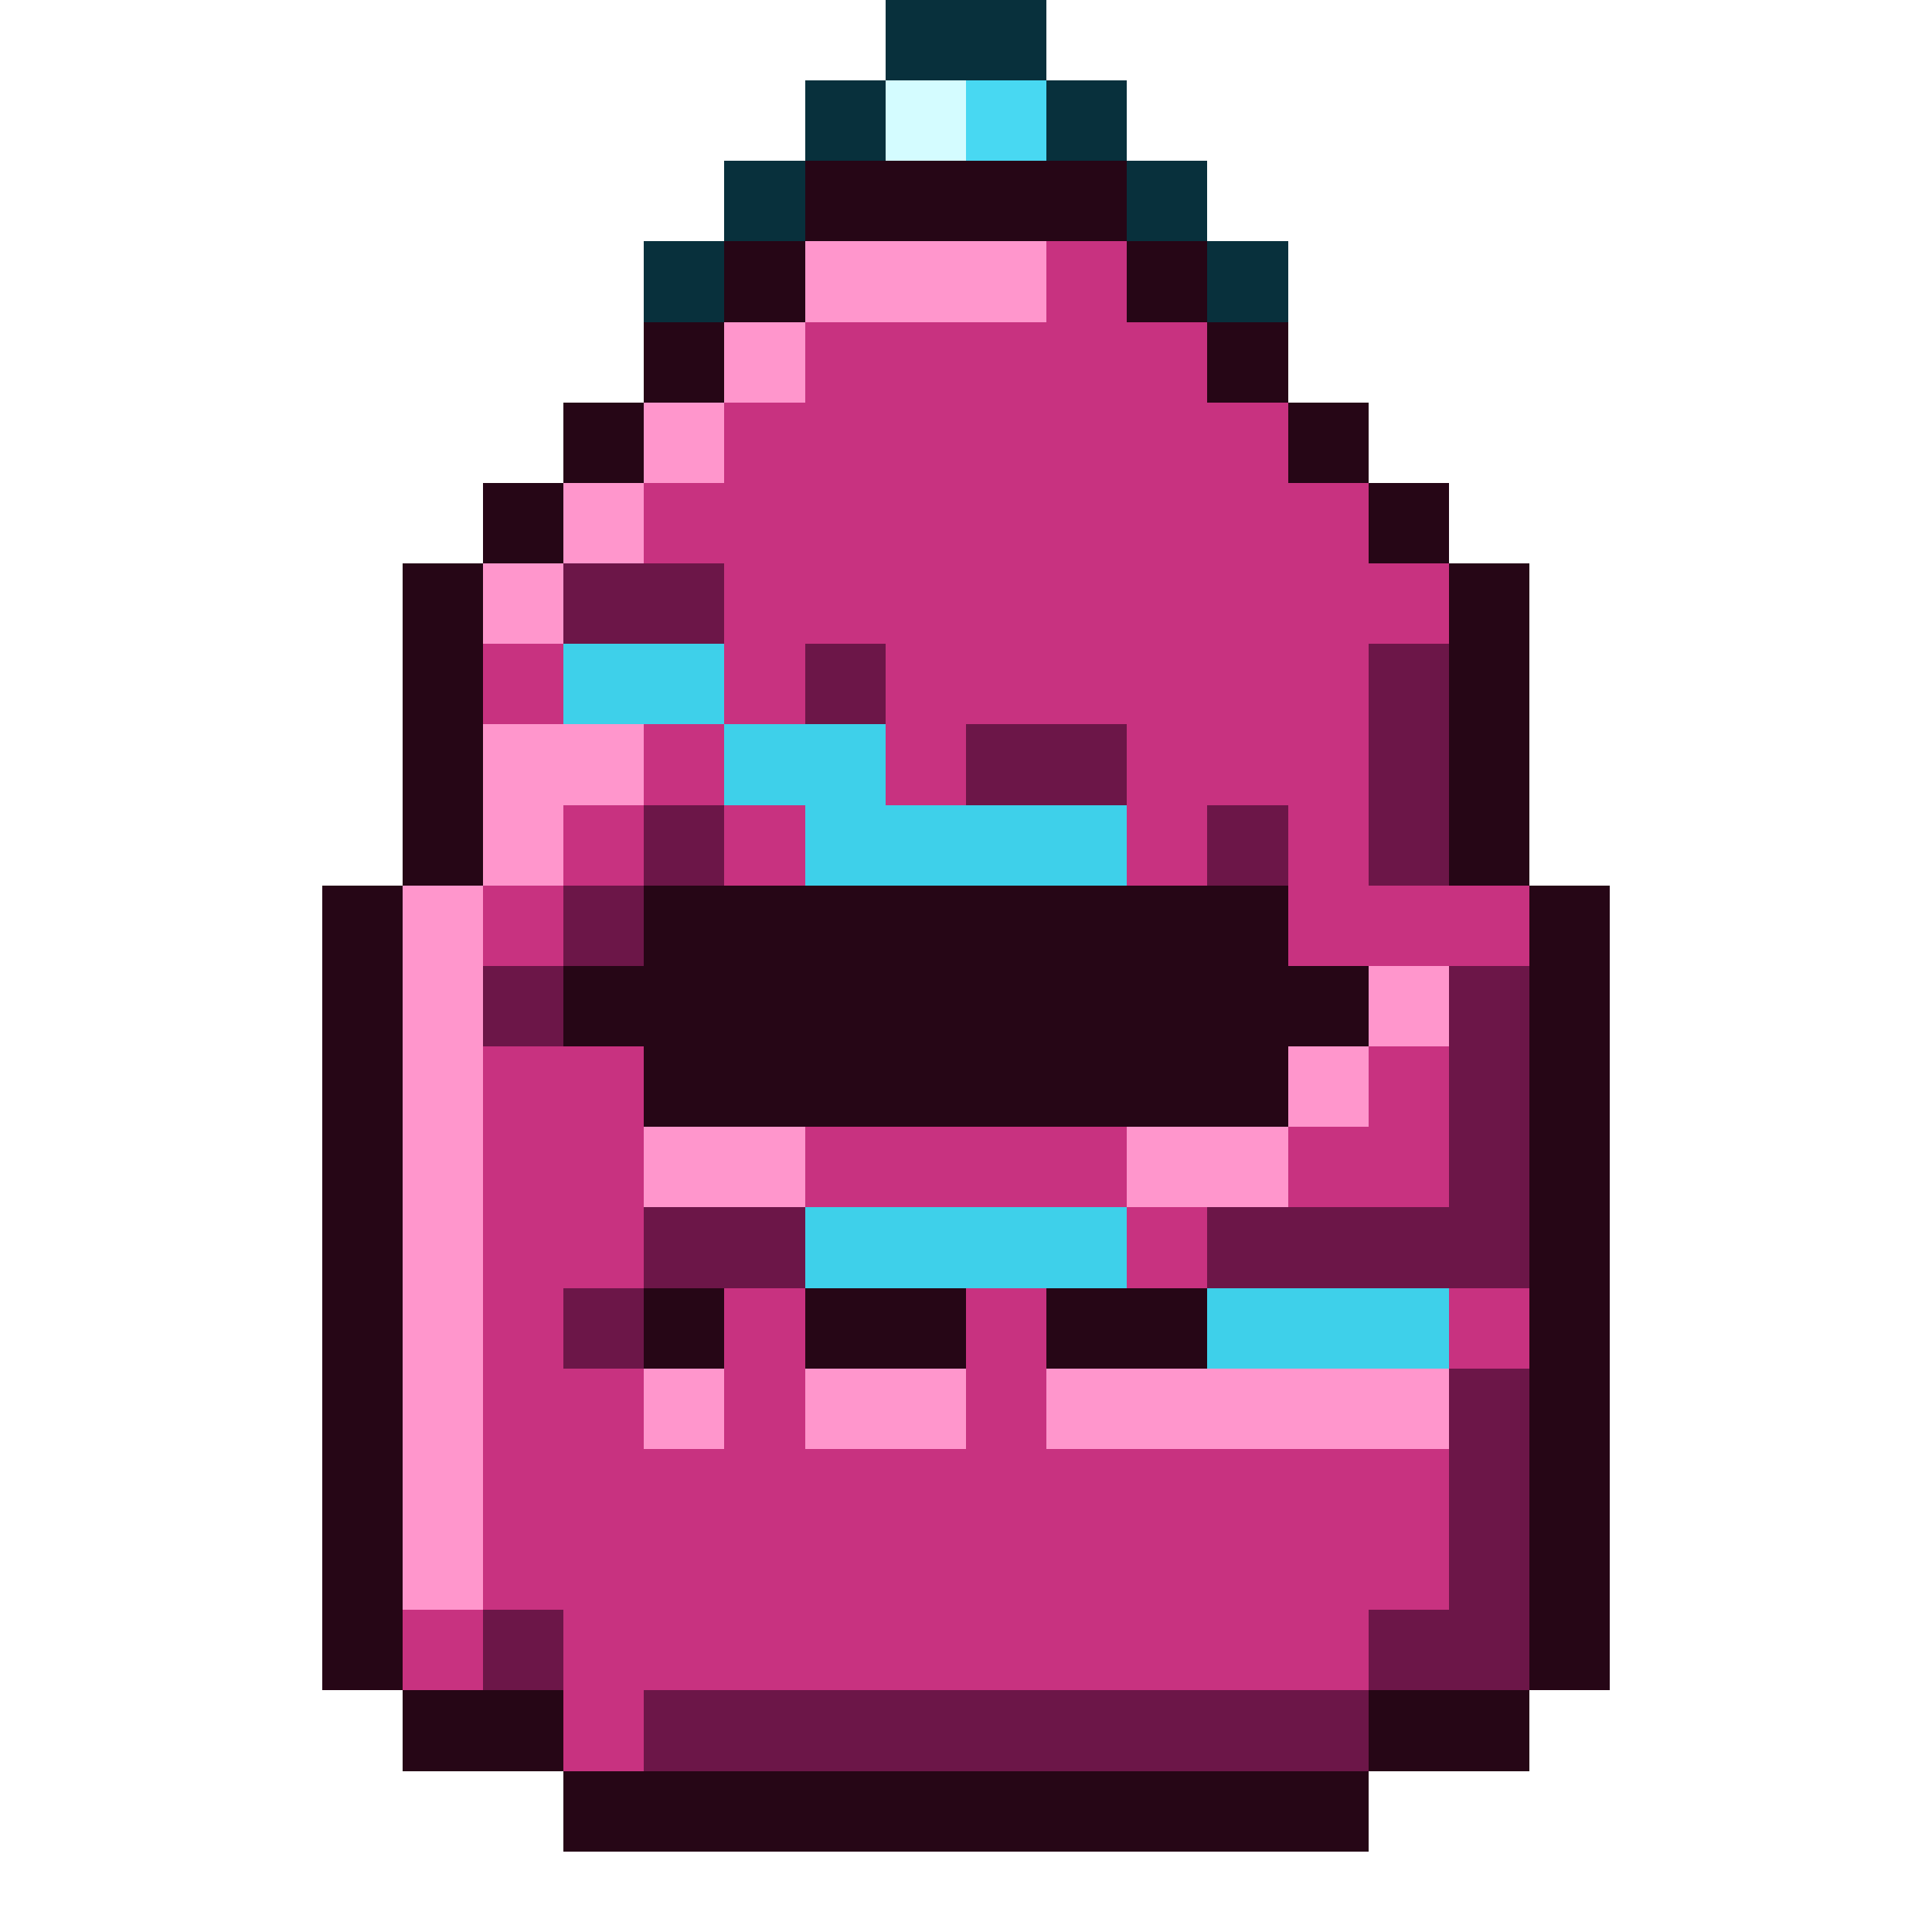
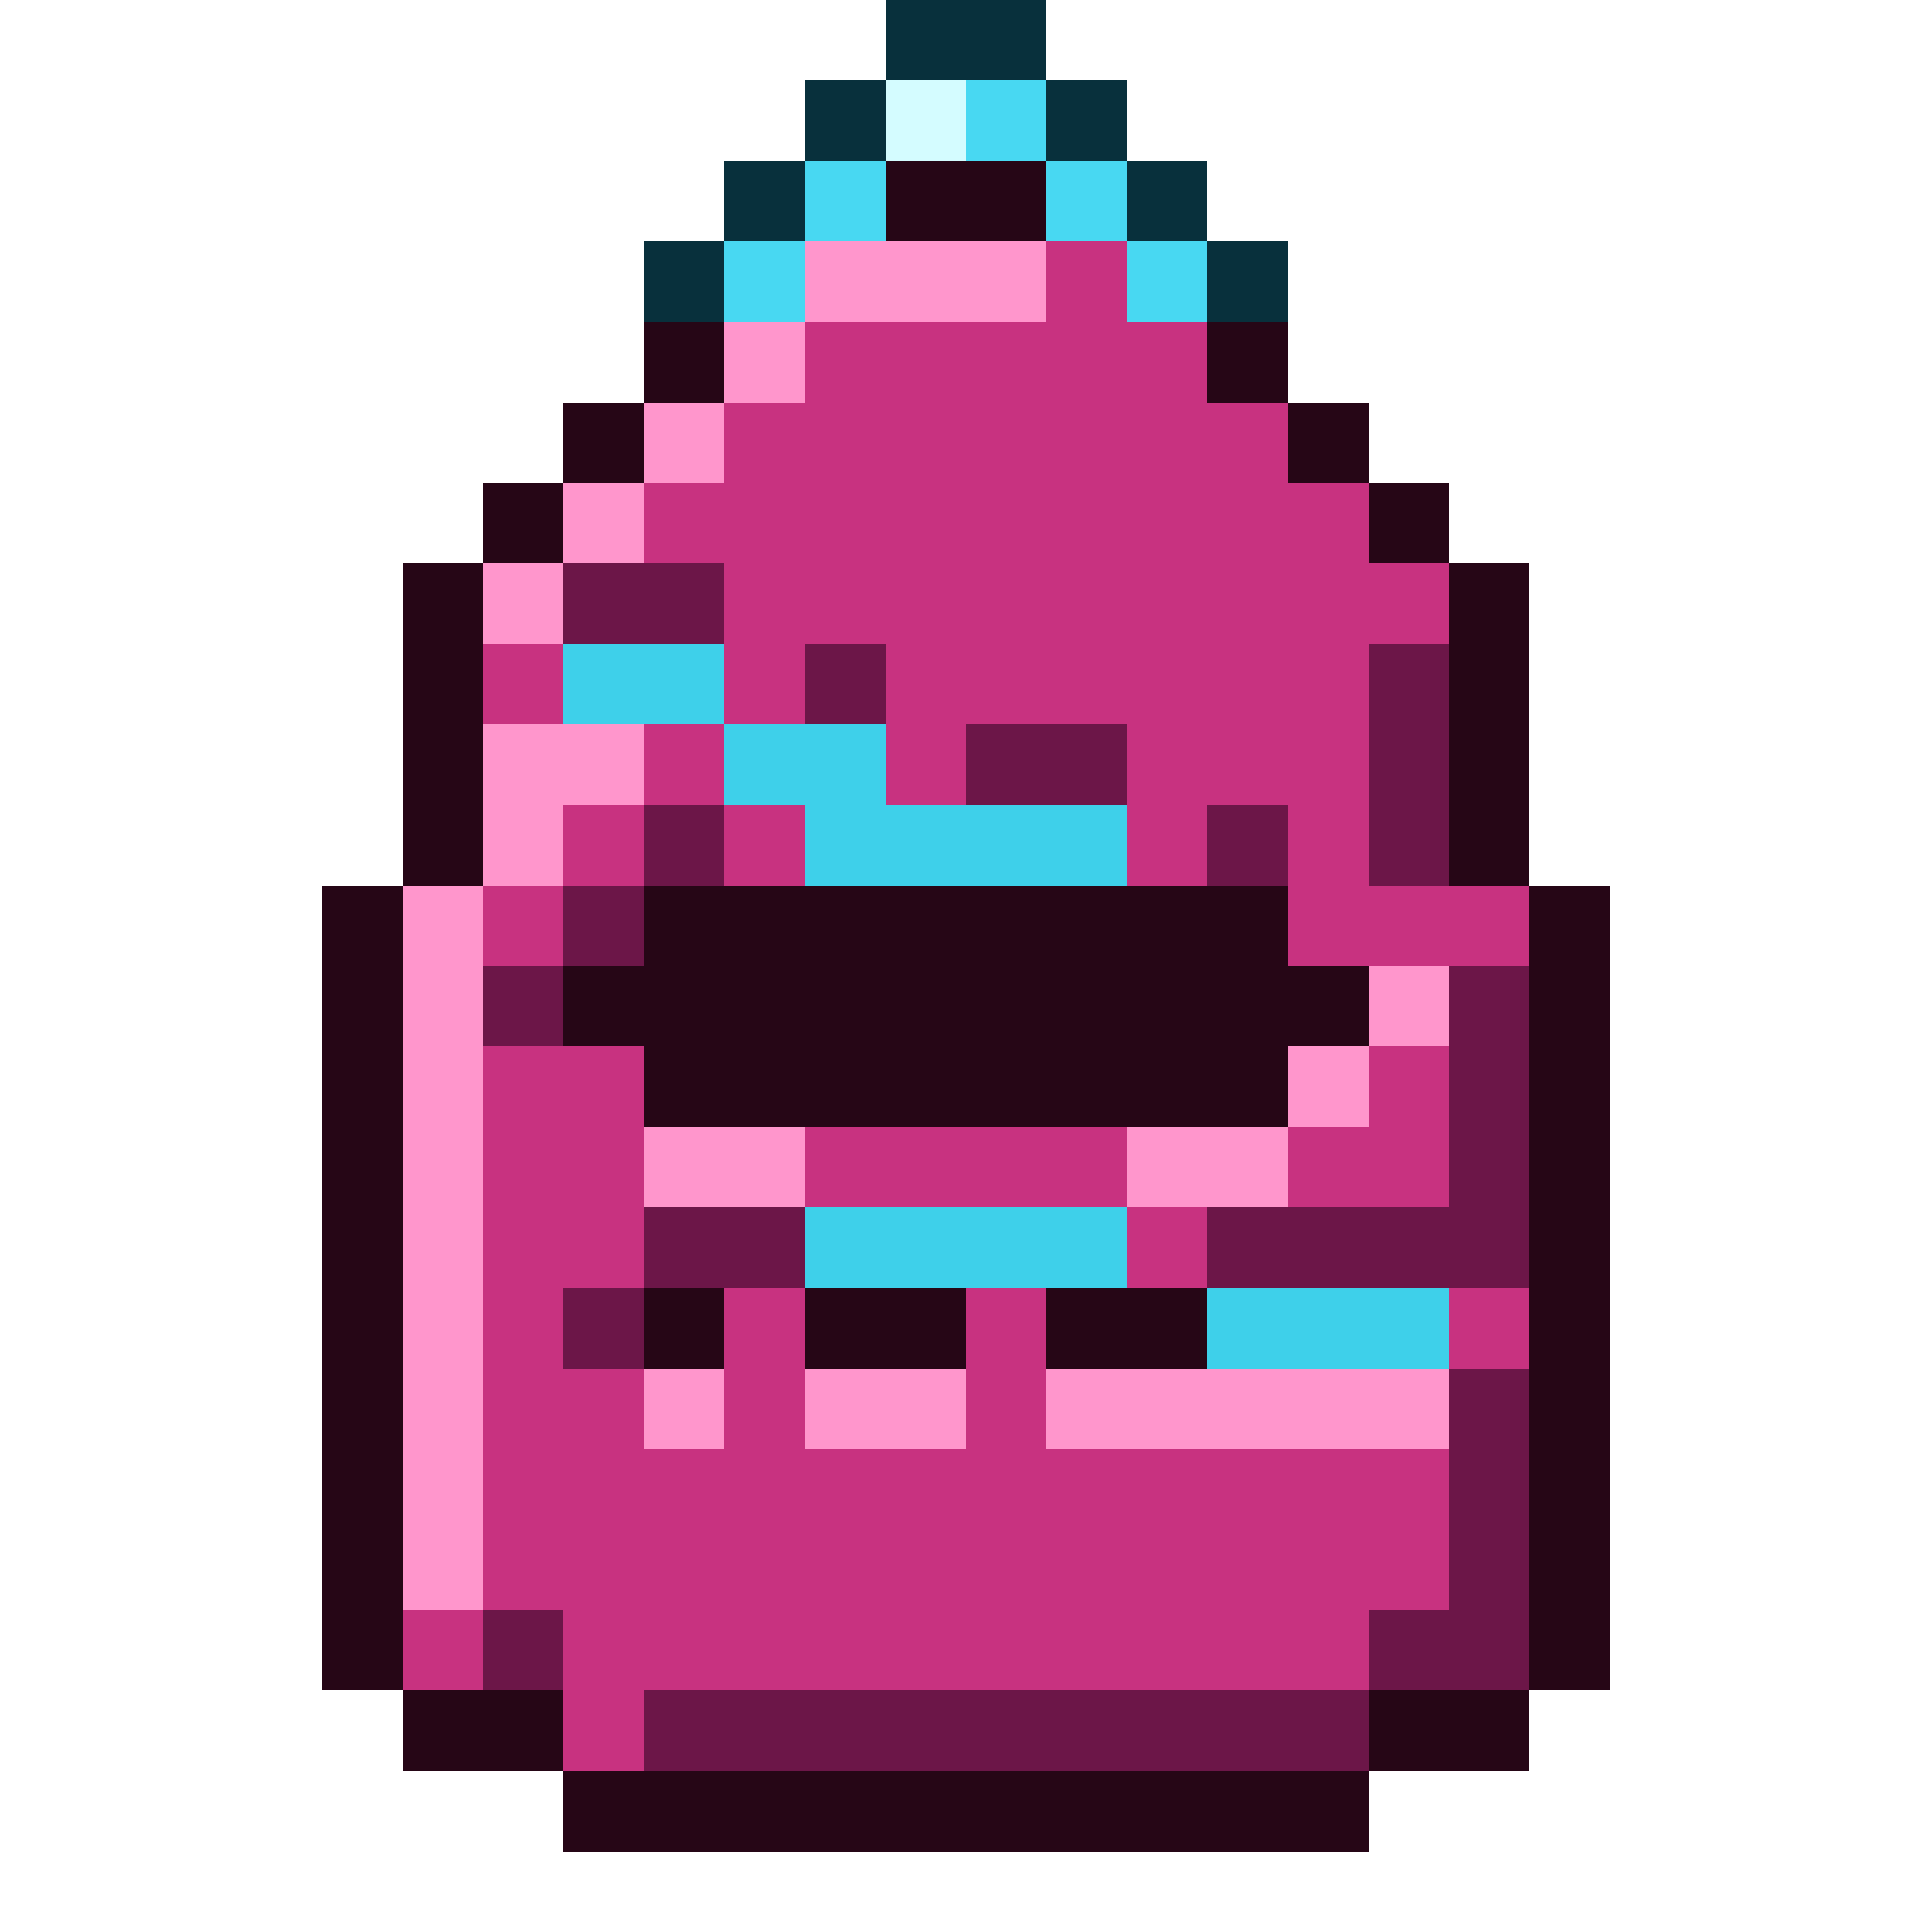
<svg xmlns="http://www.w3.org/2000/svg" viewBox="0 0 24 24" shape-rendering="crispEdges">
  <path fill="#08303c" d="M11 0h2v1h-2zM10 1h1v1h-1zM13 1h1v1h-1zM9 2h1v1h-1zM14 2h1v1h-1zM8 3h1v1h-1zM15 3h1v1h-1z" />
  <path fill="#d4fcff" d="M11 1h1v1h-1z" />
-   <path fill="#48d8f2" d="M12 1h1v1h-1z" />
-   <path fill="#260616" d="M10 2h4v1h-4zM9 3h1v1h-1zM14 3h1v1h-1zM8 4h1v1h-1zM15 4h1v1h-1zM7 5h1v1h-1zM16 5h1v1h-1zM6 6h1v1h-1zM17 6h1v1h-1zM5 7h1v1h-1zM18 7h1v1h-1zM5 8h1v1h-1zM18 8h1v1h-1zM5 9h1v1h-1zM18 9h1v1h-1zM5 10h1v1h-1zM18 10h1v1h-1zM4 11h1v1h-1zM8 11h8v1h-8zM19 11h1v1h-1zM4 12h1v1h-1zM7 12h10v1h-10zM19 12h1v1h-1zM4 13h1v1h-1zM8 13h8v1h-8zM19 13h1v1h-1zM4 14h1v1h-1zM19 14h1v1h-1zM4 15h1v1h-1zM19 15h1v1h-1zM4 16h1v1h-1zM8 16h1v1h-1zM10 16h2v1h-2zM13 16h2v1h-2zM19 16h1v1h-1zM4 17h1v1h-1zM19 17h1v1h-1zM4 18h1v1h-1zM19 18h1v1h-1zM4 19h1v1h-1zM19 19h1v1h-1zM4 20h1v1h-1zM19 20h1v1h-1zM5 21h2v1h-2zM17 21h2v1h-2zM7 22h10v1h-10z" />
+   <path fill="#48d8f2" d="M12 1h1v1h-1zM10 2h1v1h-1zM13 2h1v1h-1zM9 3h1v1h-1zM14 3h1v1h-1z" />
+   <path fill="#260616" d="M11 2h2v1h-2zM8 4h1v1h-1zM15 4h1v1h-1zM7 5h1v1h-1zM16 5h1v1h-1zM6 6h1v1h-1zM17 6h1v1h-1zM5 7h1v1h-1zM18 7h1v1h-1zM5 8h1v1h-1zM18 8h1v1h-1zM5 9h1v1h-1zM18 9h1v1h-1zM5 10h1v1h-1zM18 10h1v1h-1zM4 11h1v1h-1zM8 11h8v1h-8zM19 11h1v1h-1zM4 12h1v1h-1zM7 12h10v1h-10zM19 12h1v1h-1zM4 13h1v1h-1zM8 13h8v1h-8zM19 13h1v1h-1zM4 14h1v1h-1zM19 14h1v1h-1zM4 15h1v1h-1zM19 15h1v1h-1zM4 16h1v1h-1zM8 16h1v1h-1zM10 16h2v1h-2zM13 16h2v1h-2zM19 16h1v1h-1zM4 17h1v1h-1zM19 17h1v1h-1zM4 18h1v1h-1zM19 18h1v1h-1zM4 19h1v1h-1zM19 19h1v1h-1zM4 20h1v1h-1zM19 20h1v1h-1zM5 21h2v1h-2zM17 21h2v1h-2zM7 22h10v1h-10z" />
  <path fill="#ff96cc" d="M10 3h3v1h-3zM9 4h1v1h-1zM8 5h1v1h-1zM7 6h1v1h-1zM6 7h1v1h-1zM6 9h2v1h-2zM6 10h1v1h-1zM5 11h1v1h-1zM5 12h1v1h-1zM17 12h1v1h-1zM5 13h1v1h-1zM16 13h1v1h-1zM5 14h1v1h-1zM8 14h2v1h-2zM14 14h2v1h-2zM5 15h1v1h-1zM5 16h1v1h-1zM5 17h1v1h-1zM8 17h1v1h-1zM10 17h2v1h-2zM13 17h5v1h-5zM5 18h1v1h-1zM5 19h1v1h-1z" />
  <path fill="#c83280" d="M13 3h1v1h-1zM10 4h5v1h-5zM9 5h7v1h-7zM8 6h9v1h-9zM9 7h9v1h-9zM6 8h1v1h-1zM9 8h1v1h-1zM11 8h6v1h-6zM8 9h1v1h-1zM11 9h1v1h-1zM14 9h3v1h-3zM7 10h1v1h-1zM9 10h1v1h-1zM14 10h1v1h-1zM16 10h1v1h-1zM6 11h1v1h-1zM16 11h3v1h-3zM6 13h2v1h-2zM17 13h1v1h-1zM6 14h2v1h-2zM10 14h4v1h-4zM16 14h2v1h-2zM6 15h2v1h-2zM14 15h1v1h-1zM6 16h1v1h-1zM9 16h1v1h-1zM12 16h1v1h-1zM18 16h1v1h-1zM6 17h2v1h-2zM9 17h1v1h-1zM12 17h1v1h-1zM6 18h12v1h-12zM6 19h12v1h-12zM5 20h1v1h-1zM7 20h10v1h-10zM7 21h1v1h-1z" />
  <path fill="#6c1648" d="M7 7h2v1h-2zM10 8h1v1h-1zM17 8h1v1h-1zM12 9h2v1h-2zM17 9h1v1h-1zM8 10h1v1h-1zM15 10h1v1h-1zM17 10h1v1h-1zM7 11h1v1h-1zM6 12h1v1h-1zM18 12h1v1h-1zM18 13h1v1h-1zM18 14h1v1h-1zM8 15h2v1h-2zM15 15h4v1h-4zM7 16h1v1h-1zM18 17h1v1h-1zM18 18h1v1h-1zM18 19h1v1h-1zM6 20h1v1h-1zM17 20h2v1h-2zM8 21h9v1h-9z" />
  <path fill="#3ed0ea" d="M7 8h2v1h-2zM9 9h2v1h-2zM10 10h4v1h-4zM10 15h4v1h-4zM15 16h3v1h-3z" />
</svg>
